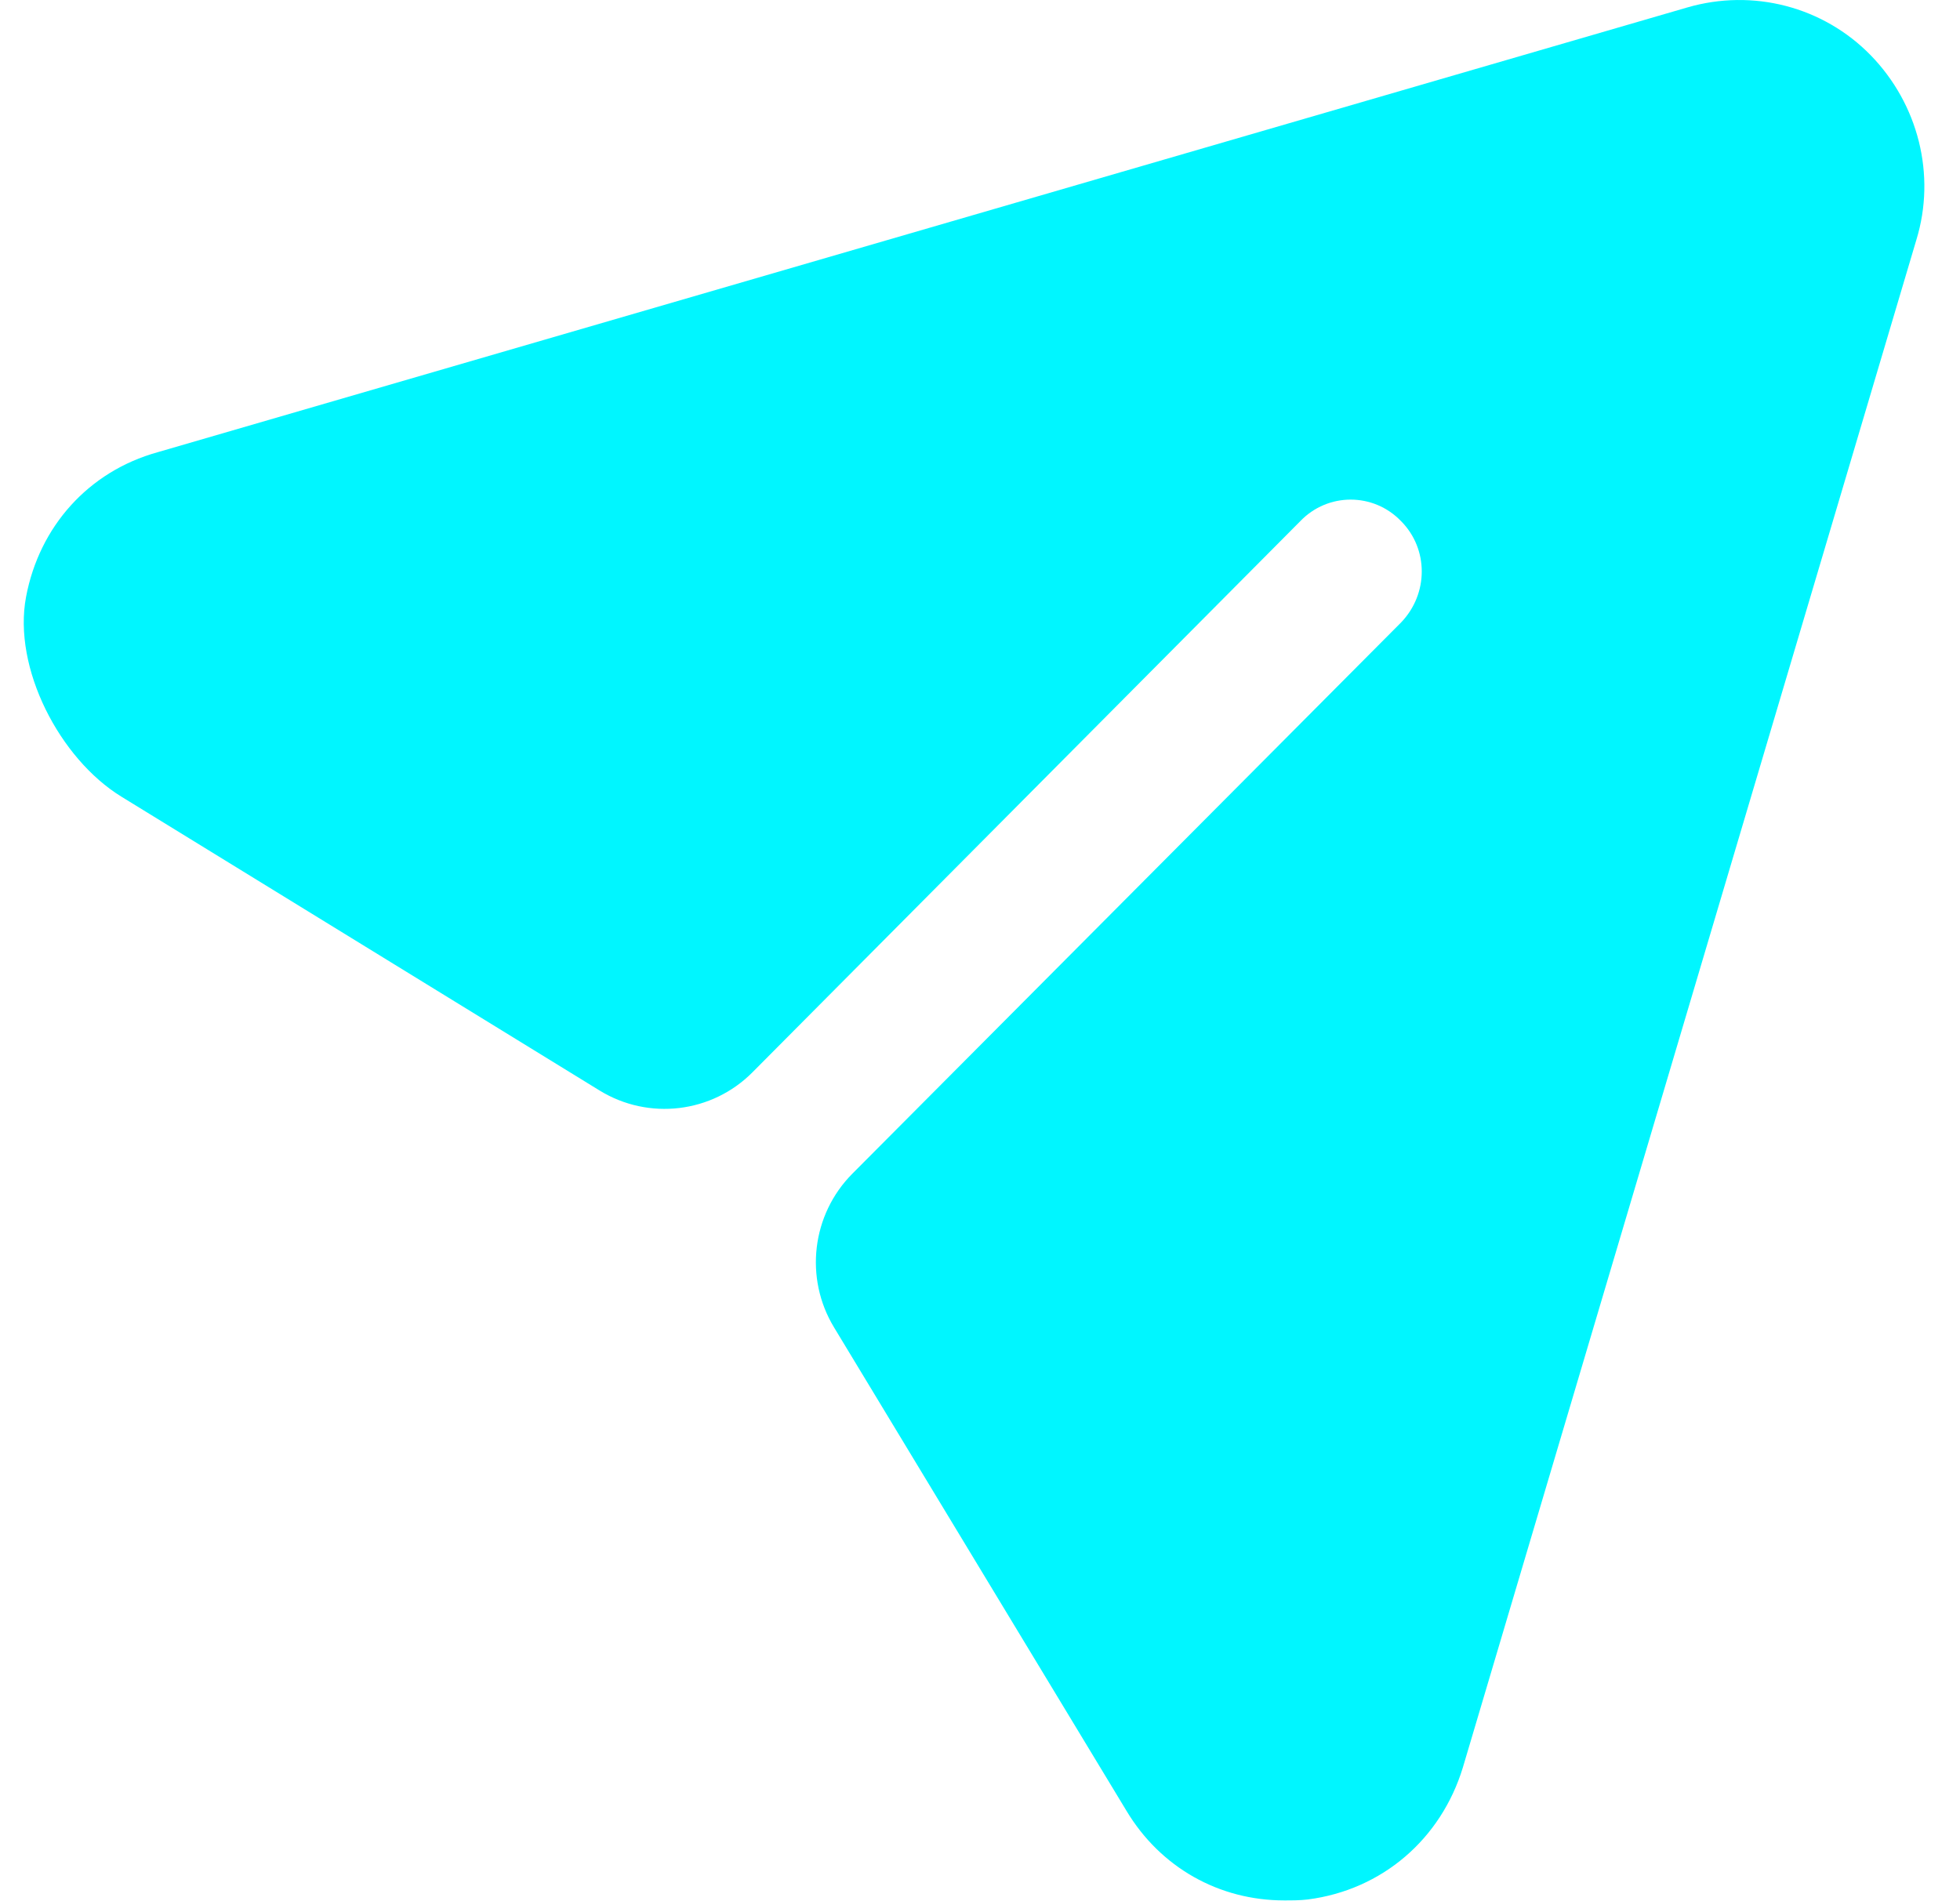
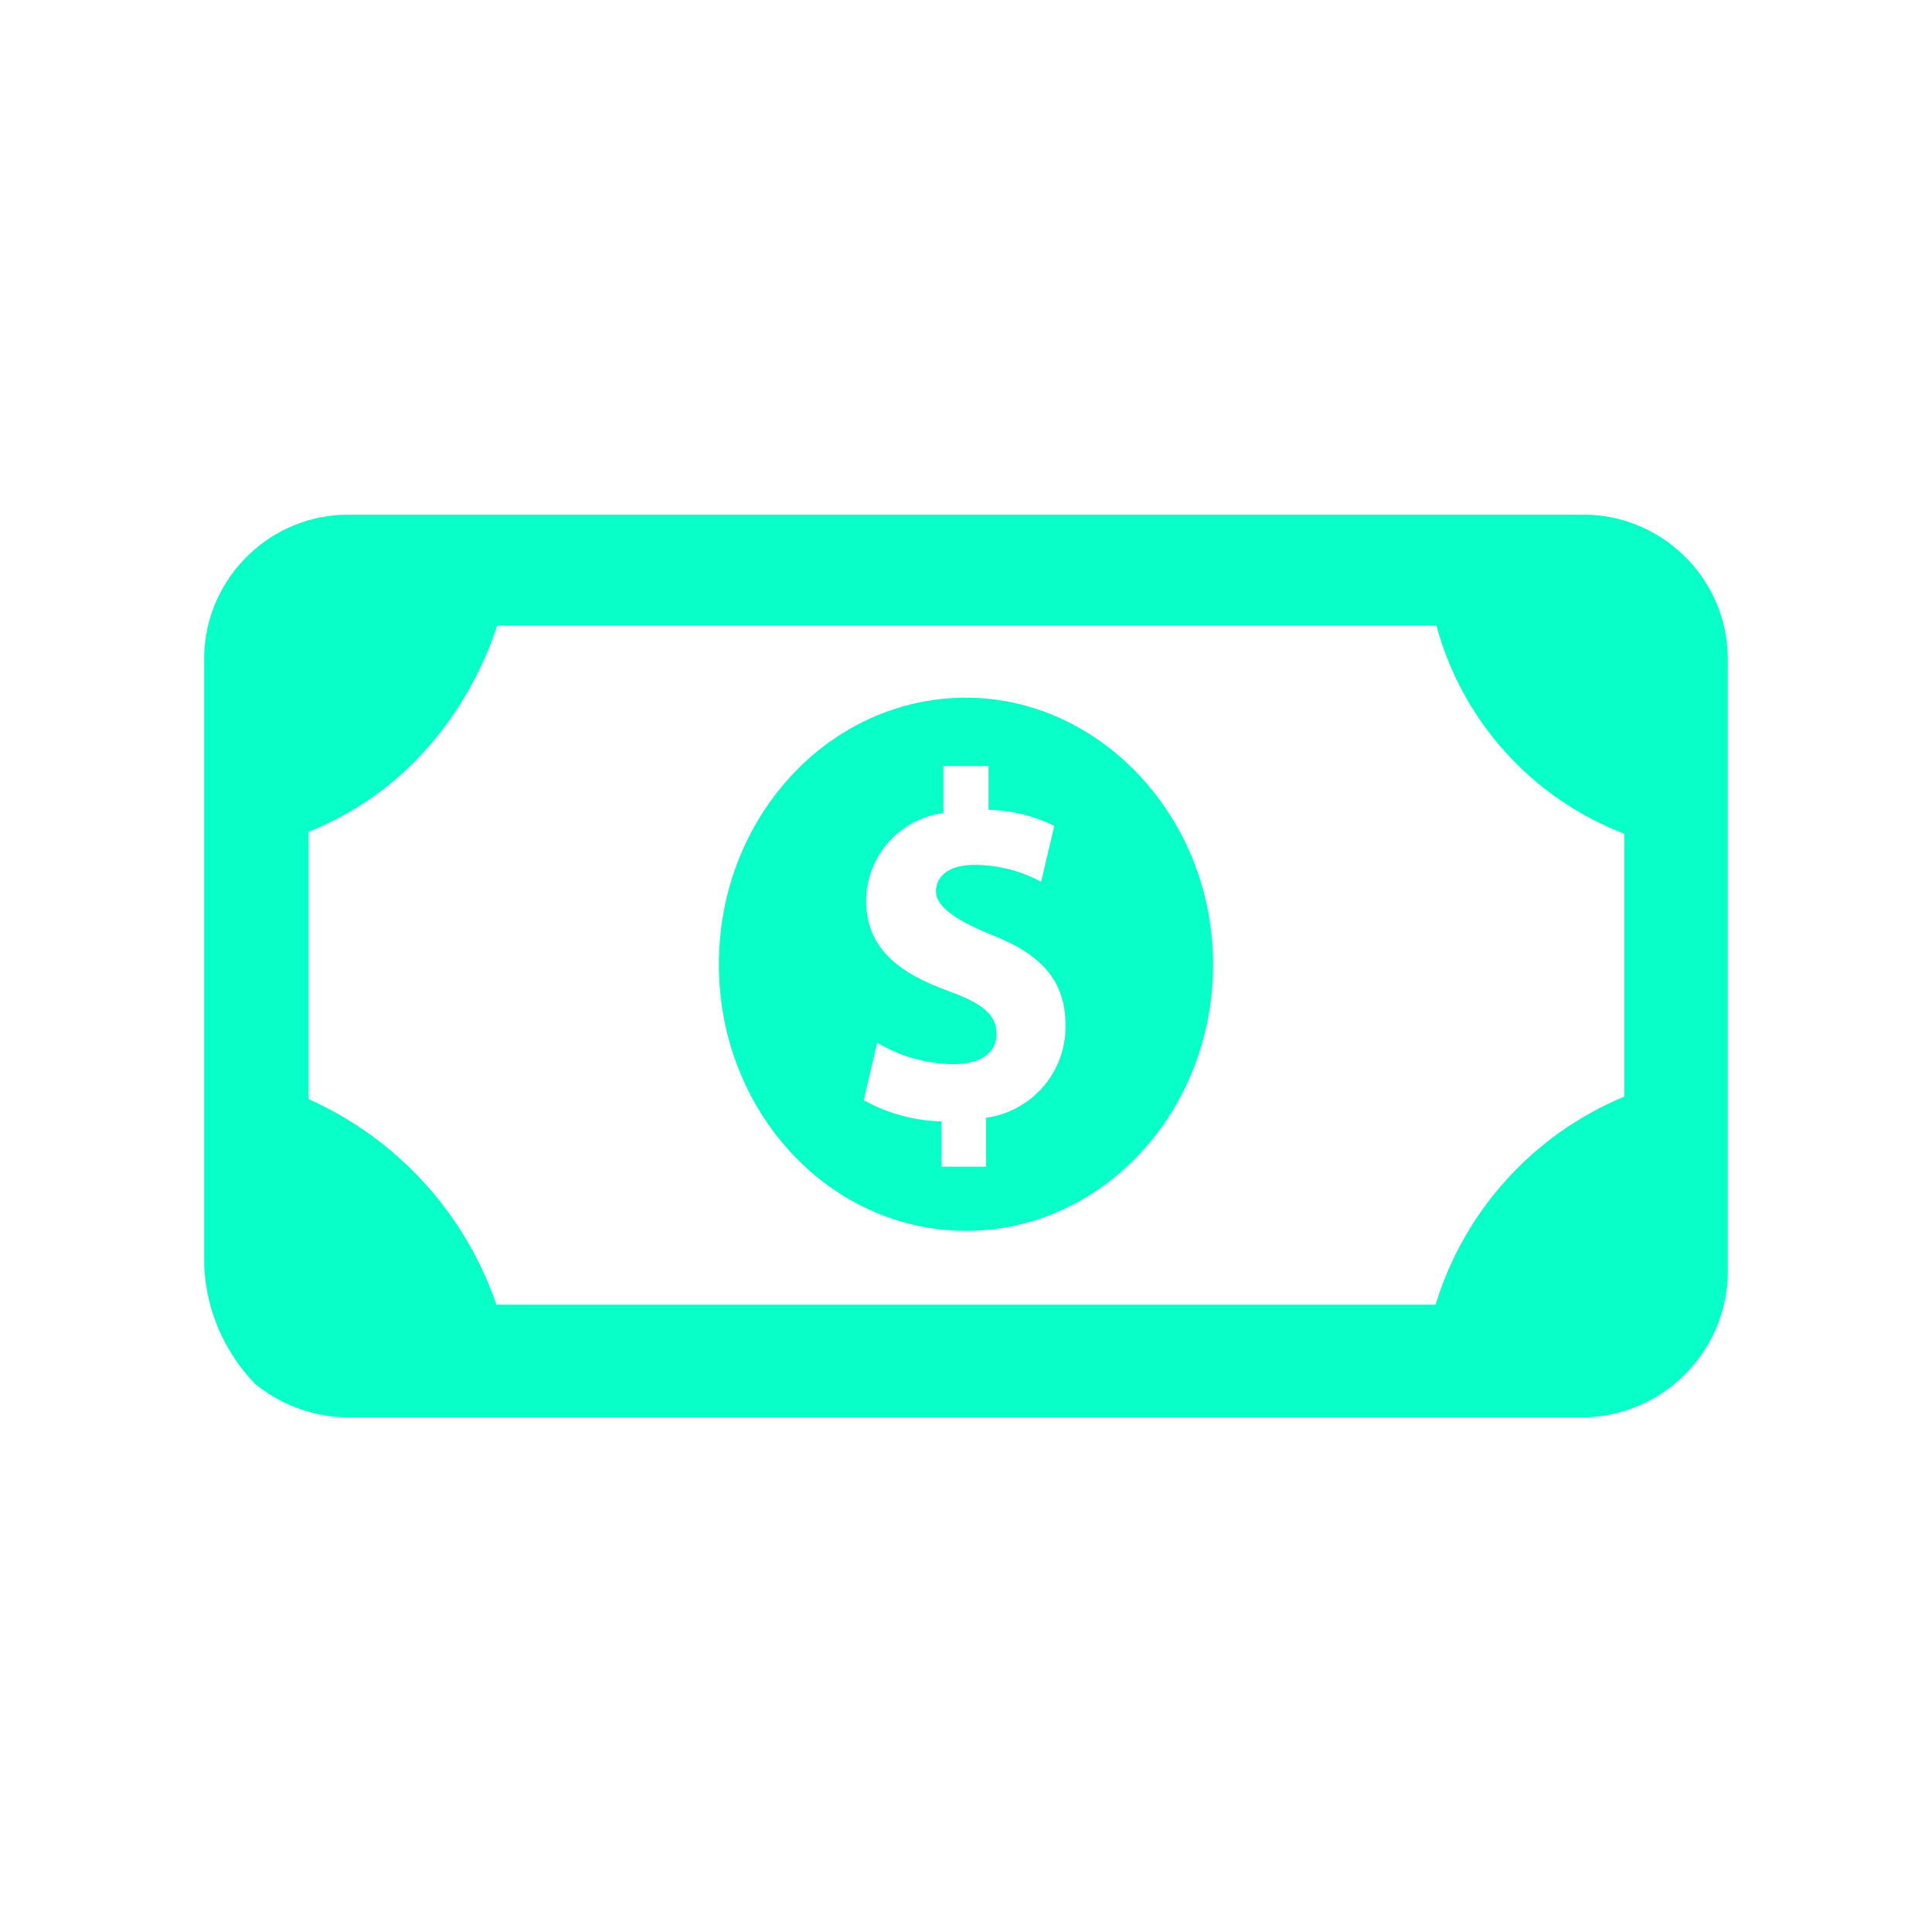
- <svg xmlns="http://www.w3.org/2000/svg" width="33" height="32" viewBox="0 0 33 32" fill="none">
-   <path d="M31.497 0.931C30.696 0.11 29.512 -0.196 28.407 0.126L2.653 7.615C1.488 7.939 0.662 8.868 0.439 10.049C0.212 11.25 1.006 12.776 2.043 13.414L10.096 18.363C10.922 18.87 11.988 18.743 12.671 18.054L21.893 8.775C22.357 8.292 23.125 8.292 23.589 8.775C24.054 9.242 24.054 9.999 23.589 10.482L14.352 19.762C13.667 20.45 13.539 21.521 14.043 22.352L18.963 30.486C19.54 31.452 20.532 32 21.621 32C21.749 32 21.893 32 22.021 31.984C23.269 31.823 24.262 30.969 24.63 29.761L32.265 4.04C32.601 2.944 32.297 1.753 31.497 0.931" fill="#00F6FF" />
+ <svg xmlns="http://www.w3.org/2000/svg" fill="#08FFC8" width="100px" height="100px" viewBox="0 -8 72 72" id="Layer_1" data-name="Layer 1">
+   <path d="M59.16,11.18H12.83a5.39,5.39,0,0,0-5.22,5.56V39.18a6.77,6.77,0,0,0,1.88,4.38,5.54,5.54,0,0,0,3.34,1.26H59.16a5.47,5.47,0,0,0,5.23-5.64V16.74A5.4,5.4,0,0,0,59.16,11.18Zm1.34,21.7a12.27,12.27,0,0,0-7,7.74h-35a13,13,0,0,0-7-7.66V23A11.59,11.59,0,0,0,16,19.79a13,13,0,0,0,2.53-4.48h35a11.52,11.52,0,0,0,7,7.76v9.81Z" />
+   <path d="M36,18c-5.09,0-9.21,4.45-9.21,9.94s4.12,9.93,9.21,9.93,9.21-4.45,9.21-9.93S41,18,36,18Zm.75,15.62v1.86H35.09V33.79a6.25,6.25,0,0,1-2.9-.79l.5-2.14a5.68,5.68,0,0,0,2.82.8c1,0,1.63-.4,1.63-1.13s-.54-1.14-1.8-1.6c-1.82-.66-3.06-1.58-3.06-3.36a3.31,3.31,0,0,1,2.88-3.27V20.55h1.68v1.63a5.82,5.82,0,0,1,2.45.6l-.49,2.08a5.26,5.26,0,0,0-2.46-.63c-1.1,0-1.46.51-1.46,1s.59,1,2,1.58c2,.77,2.83,1.78,2.83,3.43A3.43,3.43,0,0,1,36.71,33.66Z" />
</svg>
